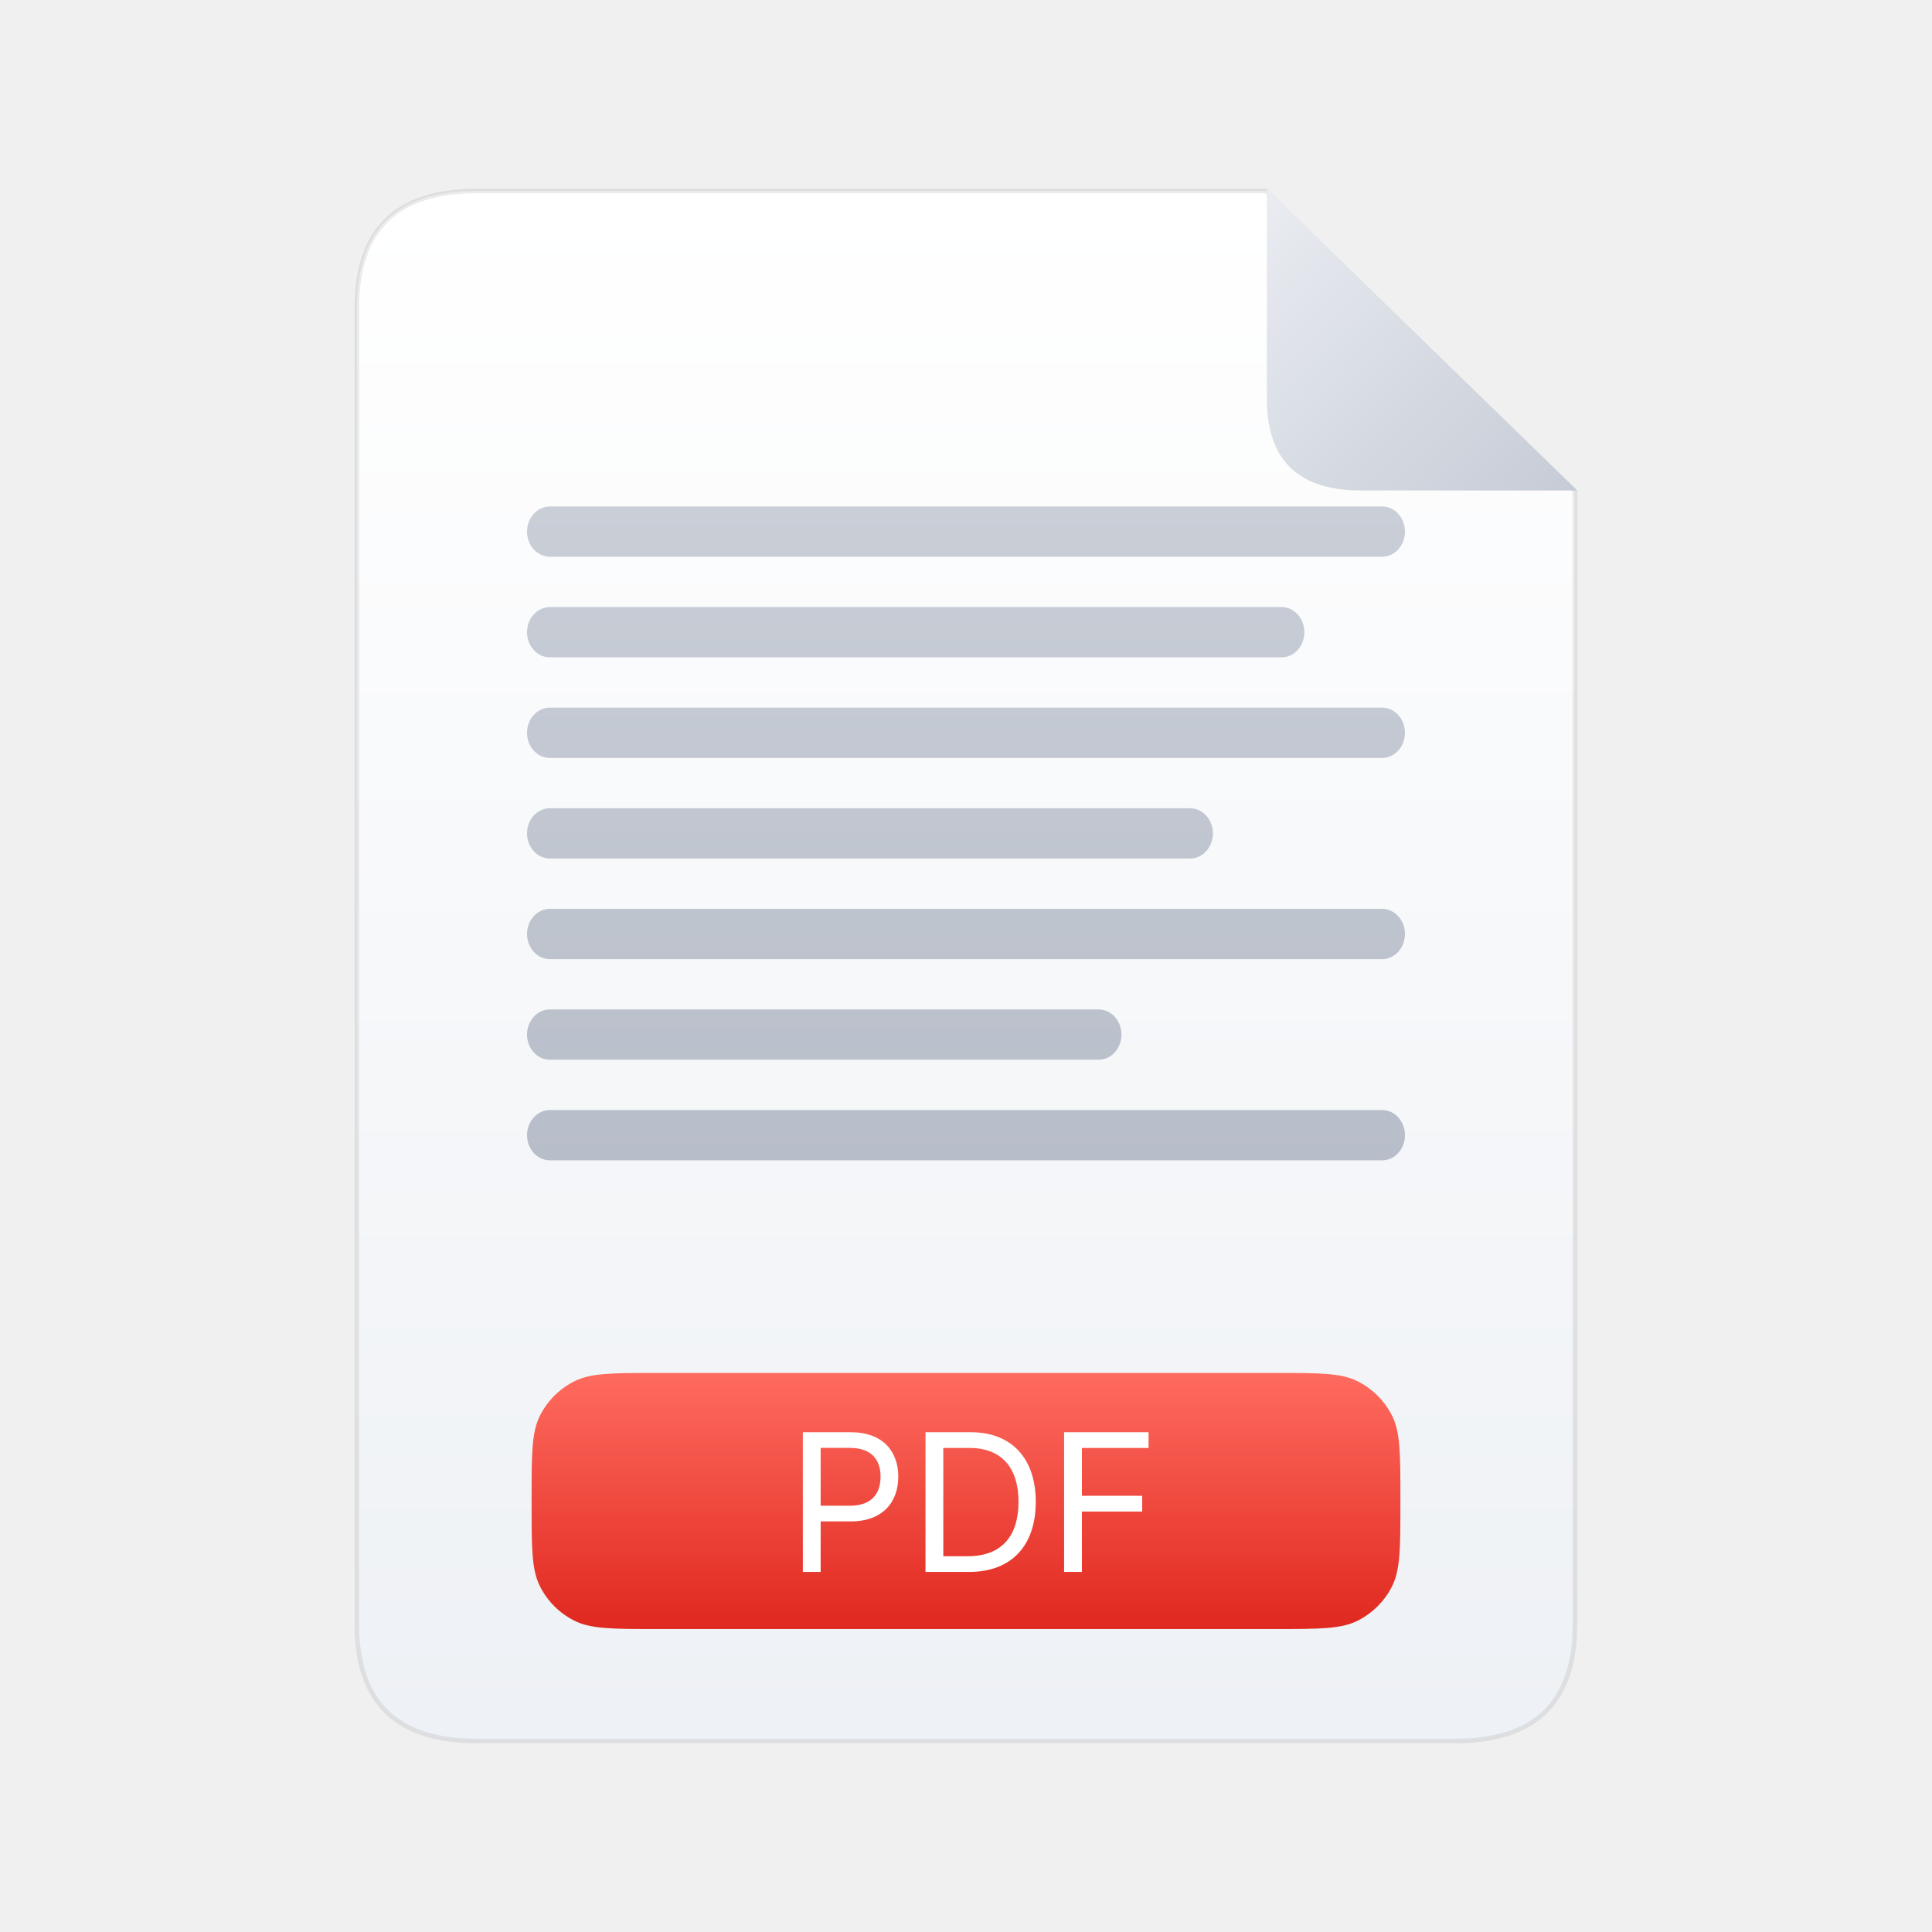
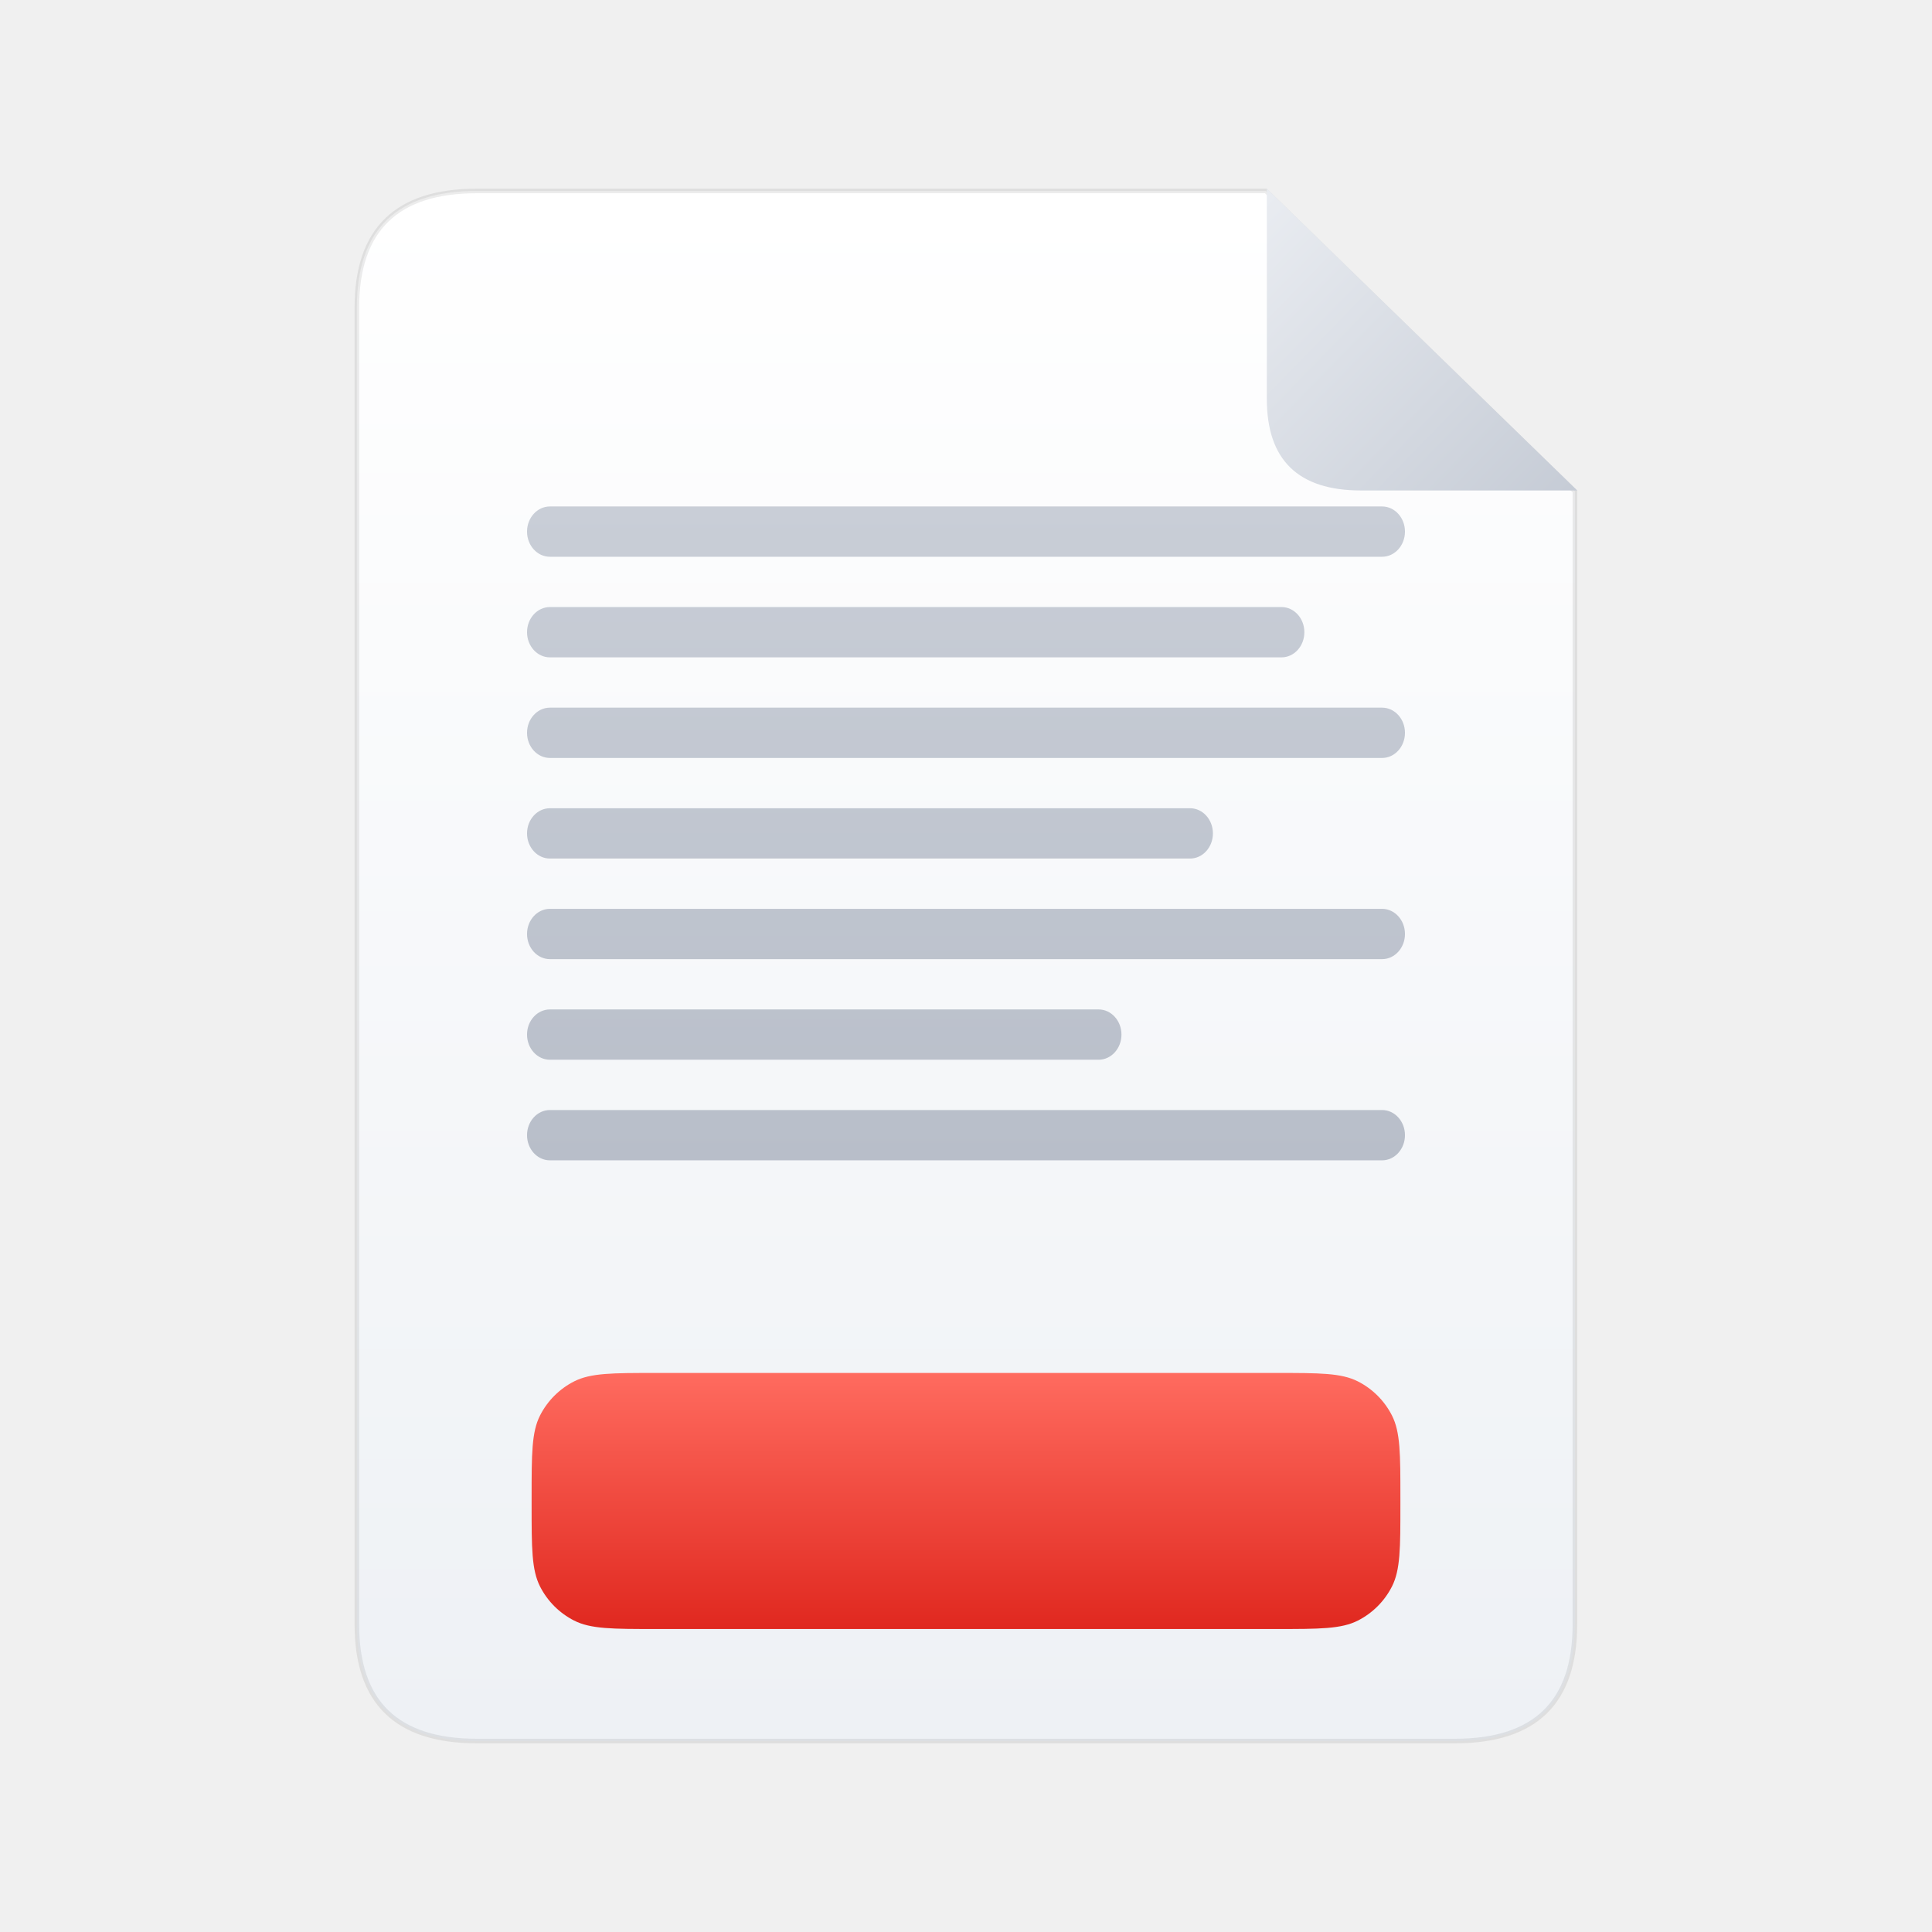
<svg xmlns="http://www.w3.org/2000/svg" xmlns:xlink="http://www.w3.org/1999/xlink" width="1024px" height="1024px" viewBox="0 0 1024 1024" version="1.1">
  <defs>
    <path d="M835.941,259.953 L835.941,860.988 C835.941,902.996 814.341,924 771.141,924 L252.741,924 C209.541,924 187.941,902.996 187.941,860.988 L187.941,163.012 C187.941,121.004 209.541,100 252.741,100 L671.449,100 Z" id="path-1" />
    <linearGradient x1="50%" y1="0%" x2="50%" y2="100%" id="linearGradient-2">
      <stop stop-color="#FFFFFF" offset="0%" />
      <stop stop-color="#EEF1F5" offset="100%" />
    </linearGradient>
    <linearGradient x1="50%" y1="0%" x2="50%" y2="100%" id="linearGradient-3">
      <stop stop-color="#C9CED7" offset="0%" />
      <stop stop-color="#B8BEC9" offset="100%" />
    </linearGradient>
    <linearGradient x1="50%" y1="0%" x2="50%" y2="100%" id="linearGradient-4">
      <stop stop-color="#FF6B5F" offset="0%" />
      <stop stop-color="#E0281F" offset="100%" />
    </linearGradient>
    <linearGradient x1="0%" y1="2.722%" x2="100%" y2="97.278%" id="linearGradient-5">
      <stop stop-color="#E9ECF1" offset="0%" />
      <stop stop-color="#C6CCD6" offset="100%" />
    </linearGradient>
  </defs>
  <g id="icon" stroke="none" fill="none" xlink:href="#path-1" fill-rule="evenodd" stroke-width="1">
    <g id="Glyph" transform="translate(196.9412, 100)">
      <path d="M637.788,160.465 L637.788,760.988 C637.788,802.319 616.738,822.788 574.2,822.788 L55.8,822.788 C13.262,822.788 -7.788,802.319 -7.788,760.988 L-7.788,63.012 C-7.788,21.681 13.262,1.212 55.8,1.212 L474.016,1.212 Z" id="Page" stroke-opacity="0.078" stroke="#000000" stroke-width="2.424" fill="url(#linearGradient-2)" />
      <path d="M94.518,168.435 L535.6,168.435 C542.292,168.435 547.718,174.403 547.718,181.765 L547.718,181.765 C547.718,189.126 542.292,195.094 535.6,195.094 L94.518,195.094 C87.825,195.094 82.4,189.126 82.4,181.765 L82.4,181.765 C82.4,174.403 87.825,168.435 94.518,168.435 Z M94.518,221.753 L482.282,221.753 C488.975,221.753 494.4,227.721 494.4,235.082 L494.4,235.082 C494.4,242.444 488.975,248.412 482.282,248.412 L94.518,248.412 C87.825,248.412 82.4,242.444 82.4,235.082 L82.4,235.082 C82.4,227.721 87.825,221.753 94.518,221.753 Z M94.518,275.071 L535.6,275.071 C542.292,275.071 547.718,281.038 547.718,288.4 L547.718,288.4 C547.718,295.762 542.292,301.729 535.6,301.729 L94.518,301.729 C87.825,301.729 82.4,295.762 82.4,288.4 L82.4,288.4 C82.4,281.038 87.825,275.071 94.518,275.071 Z M94.518,328.388 L433.812,328.388 C440.504,328.388 445.929,334.356 445.929,341.718 L445.929,341.718 C445.929,349.079 440.504,355.047 433.812,355.047 L94.518,355.047 C87.825,355.047 82.4,349.079 82.4,341.718 L82.4,341.718 C82.4,334.356 87.825,328.388 94.518,328.388 L94.518,328.388 Z M94.518,381.706 L535.6,381.706 C542.292,381.706 547.718,387.674 547.718,395.035 L547.718,395.035 C547.718,402.397 542.292,408.365 535.6,408.365 L94.518,408.365 C91.304,408.365 88.222,406.96 85.949,404.461 C83.677,401.961 82.4,398.57 82.4,395.035 L82.4,395.035 C82.4,387.674 87.825,381.706 94.518,381.706 L94.518,381.706 Z M94.518,435.024 L385.341,435.024 C392.034,435.024 397.459,440.991 397.459,448.353 L397.459,448.353 C397.459,455.715 392.034,461.682 385.341,461.682 L94.518,461.682 C87.825,461.682 82.4,455.715 82.4,448.353 L82.4,448.353 C82.4,440.991 87.825,435.024 94.518,435.024 Z M94.518,488.341 L535.6,488.341 C542.292,488.341 547.718,494.309 547.718,501.671 L547.718,501.671 C547.718,509.032 542.292,515 535.6,515 L94.518,515 C87.825,515 82.4,509.032 82.4,501.671 L82.4,501.671 C82.4,494.309 87.825,488.341 94.518,488.341 Z" id="Text" fill="url(#linearGradient-3)" fill-rule="nonzero" />
      <path d="M150.744,627.694 L479.374,627.694 C502.448,627.694 513.985,627.694 522.799,632.185 C530.551,636.135 536.854,642.437 540.804,650.19 C545.294,659.003 545.294,670.54 545.294,693.614 L545.294,697.492 C545.294,720.566 545.294,732.103 540.804,740.916 C536.854,748.668 530.551,754.971 522.799,758.921 C513.985,763.412 502.448,763.412 479.374,763.412 L150.744,763.412 C127.669,763.412 116.132,763.412 107.319,758.921 C99.567,754.971 93.264,748.668 89.314,740.916 C84.824,732.103 84.824,720.566 84.824,697.492 L84.824,693.614 C84.824,670.54 84.824,659.003 89.314,650.19 C93.264,642.437 99.567,636.135 107.319,632.185 C116.132,627.694 127.669,627.694 150.744,627.694 Z" id="Badge" fill="url(#linearGradient-4)" />
-       <text id="Extension" font-family="Inter-Regular_Medium, Inter" font-size="101.788" font-weight="400" fill="#FFFFFF">
-         <tspan x="219.633" y="733.159">PDF</tspan>
-       </text>
      <path d="M474.508,0 L639,159.953 L524.354,159.953 C491.123,159.953 474.508,143.796 474.508,111.482 L474.508,0 Z" id="Corner" fill="url(#linearGradient-5)" />
    </g>
  </g>
</svg>
